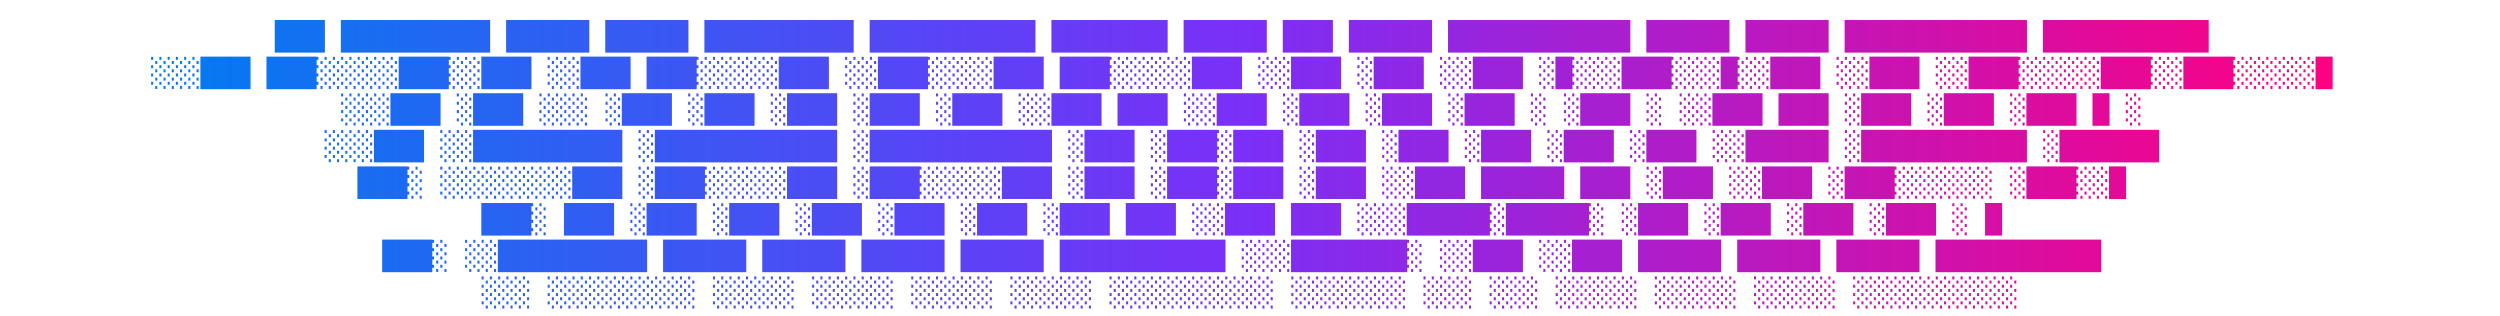
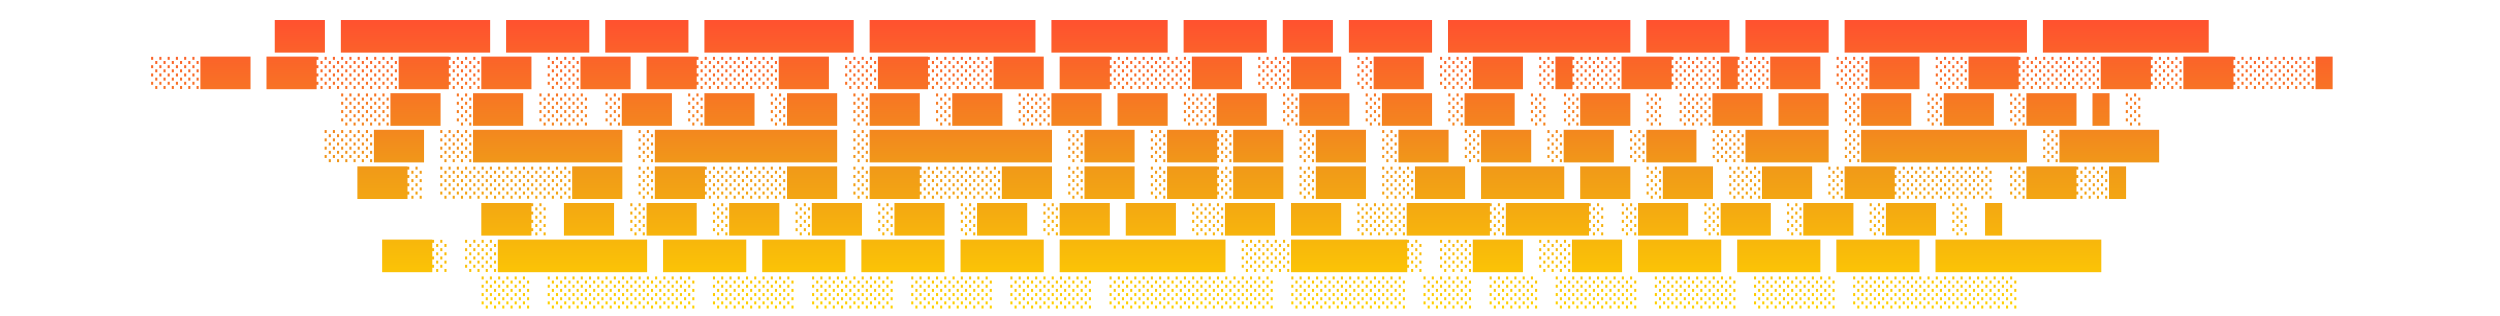
<svg xmlns="http://www.w3.org/2000/svg" width="1093" height="138" viewBox="0 0 1093 138">
  <defs>
-     <linearGradient id="grad" x1="0%" y1="0%" x2="100%" y2="0%">
-       <stop offset="0%" stop-color="#007cf0" />
-       <stop offset="50%" stop-color="#7b2ff7" />
-       <stop offset="100%" stop-color="#ff0080" />
+     <linearGradient id="grad" x1="0%" y1="0%" x2="0%" y2="100%">
+       <stop offset="0%" stop-color="#ff512f" />
+       <stop offset="50%" stop-color="#f09819" />
+       <stop offset="100%" stop-color="#ffd200" />
    </linearGradient>
  </defs>
  <style>
    .ascii {
      font-family: ui-monospace, 'Cascadia Code', 'Source Code Pro', Menlo, Consolas, monospace;
      font-size: 12px;
      fill: url(#grad);
      white-space: pre;
    }
  </style>
  <text x="50%" text-anchor="middle" class="ascii">
    <tspan x="50%" y="20"> ███           █████████  █████   █████   █████████   ██████████      ███████    █████   ███   █████ ███████████ █████ █████ ███████████  ██████████</tspan>
    <tspan x="50%" y="36">░░░███        ███░░░░░███░░███   ░░███   ███░░░░░███ ░░███░░░░███   ███░░░░░███ ░░███   ░███  ░░███ ░█░░░███░░░█░░███ ░░███ ░░███░░░░░███░░███░░░░░█</tspan>
    <tspan x="50%" y="52">  ░░░███     ░███    ░░░  ░███    ░███  ░███    ░███  ░███   ░░███ ███     ░░███ ░███   ░███   ░███ ░   ░███  ░  ░░███ ███   ░███    ░███ ░███  █ ░ </tspan>
    <tspan x="50%" y="68">    ░░░███   ░░█████████  ░███████████  ░███████████  ░███    ░███░███      ░███ ░███   ░███   ░███     ░███      ░░█████    ░██████████  ░██████   </tspan>
    <tspan x="50%" y="84">     ███░     ░░░░░░░░███ ░███░░░░░███  ░███░░░░░███  ░███    ░███░███      ░███ ░░███  █████  ███      ░███       ░░███     ░███░░░░░░   ░███░░█   </tspan>
    <tspan x="50%" y="100">   ███░       ███    ░███ ░███    ░███  ░███    ░███  ░███    ███ ░░███     ███   ░░░█████░█████░       ░███        ░███     ░███         ░███ ░   █</tspan>
    <tspan x="50%" y="116"> ███░        ░░█████████  █████   █████ █████   █████ ██████████   ░░░███████░      ░░███ ░░███         █████       █████    █████        ██████████</tspan>
    <tspan x="50%" y="132">░░░           ░░░░░░░░░  ░░░░░   ░░░░░ ░░░░░   ░░░░░ ░░░░░░░░░░      ░░░░░░░         ░░░   ░░░         ░░░░░       ░░░░░    ░░░░░        ░░░░░░░░░░ </tspan>
  </text>
</svg>
